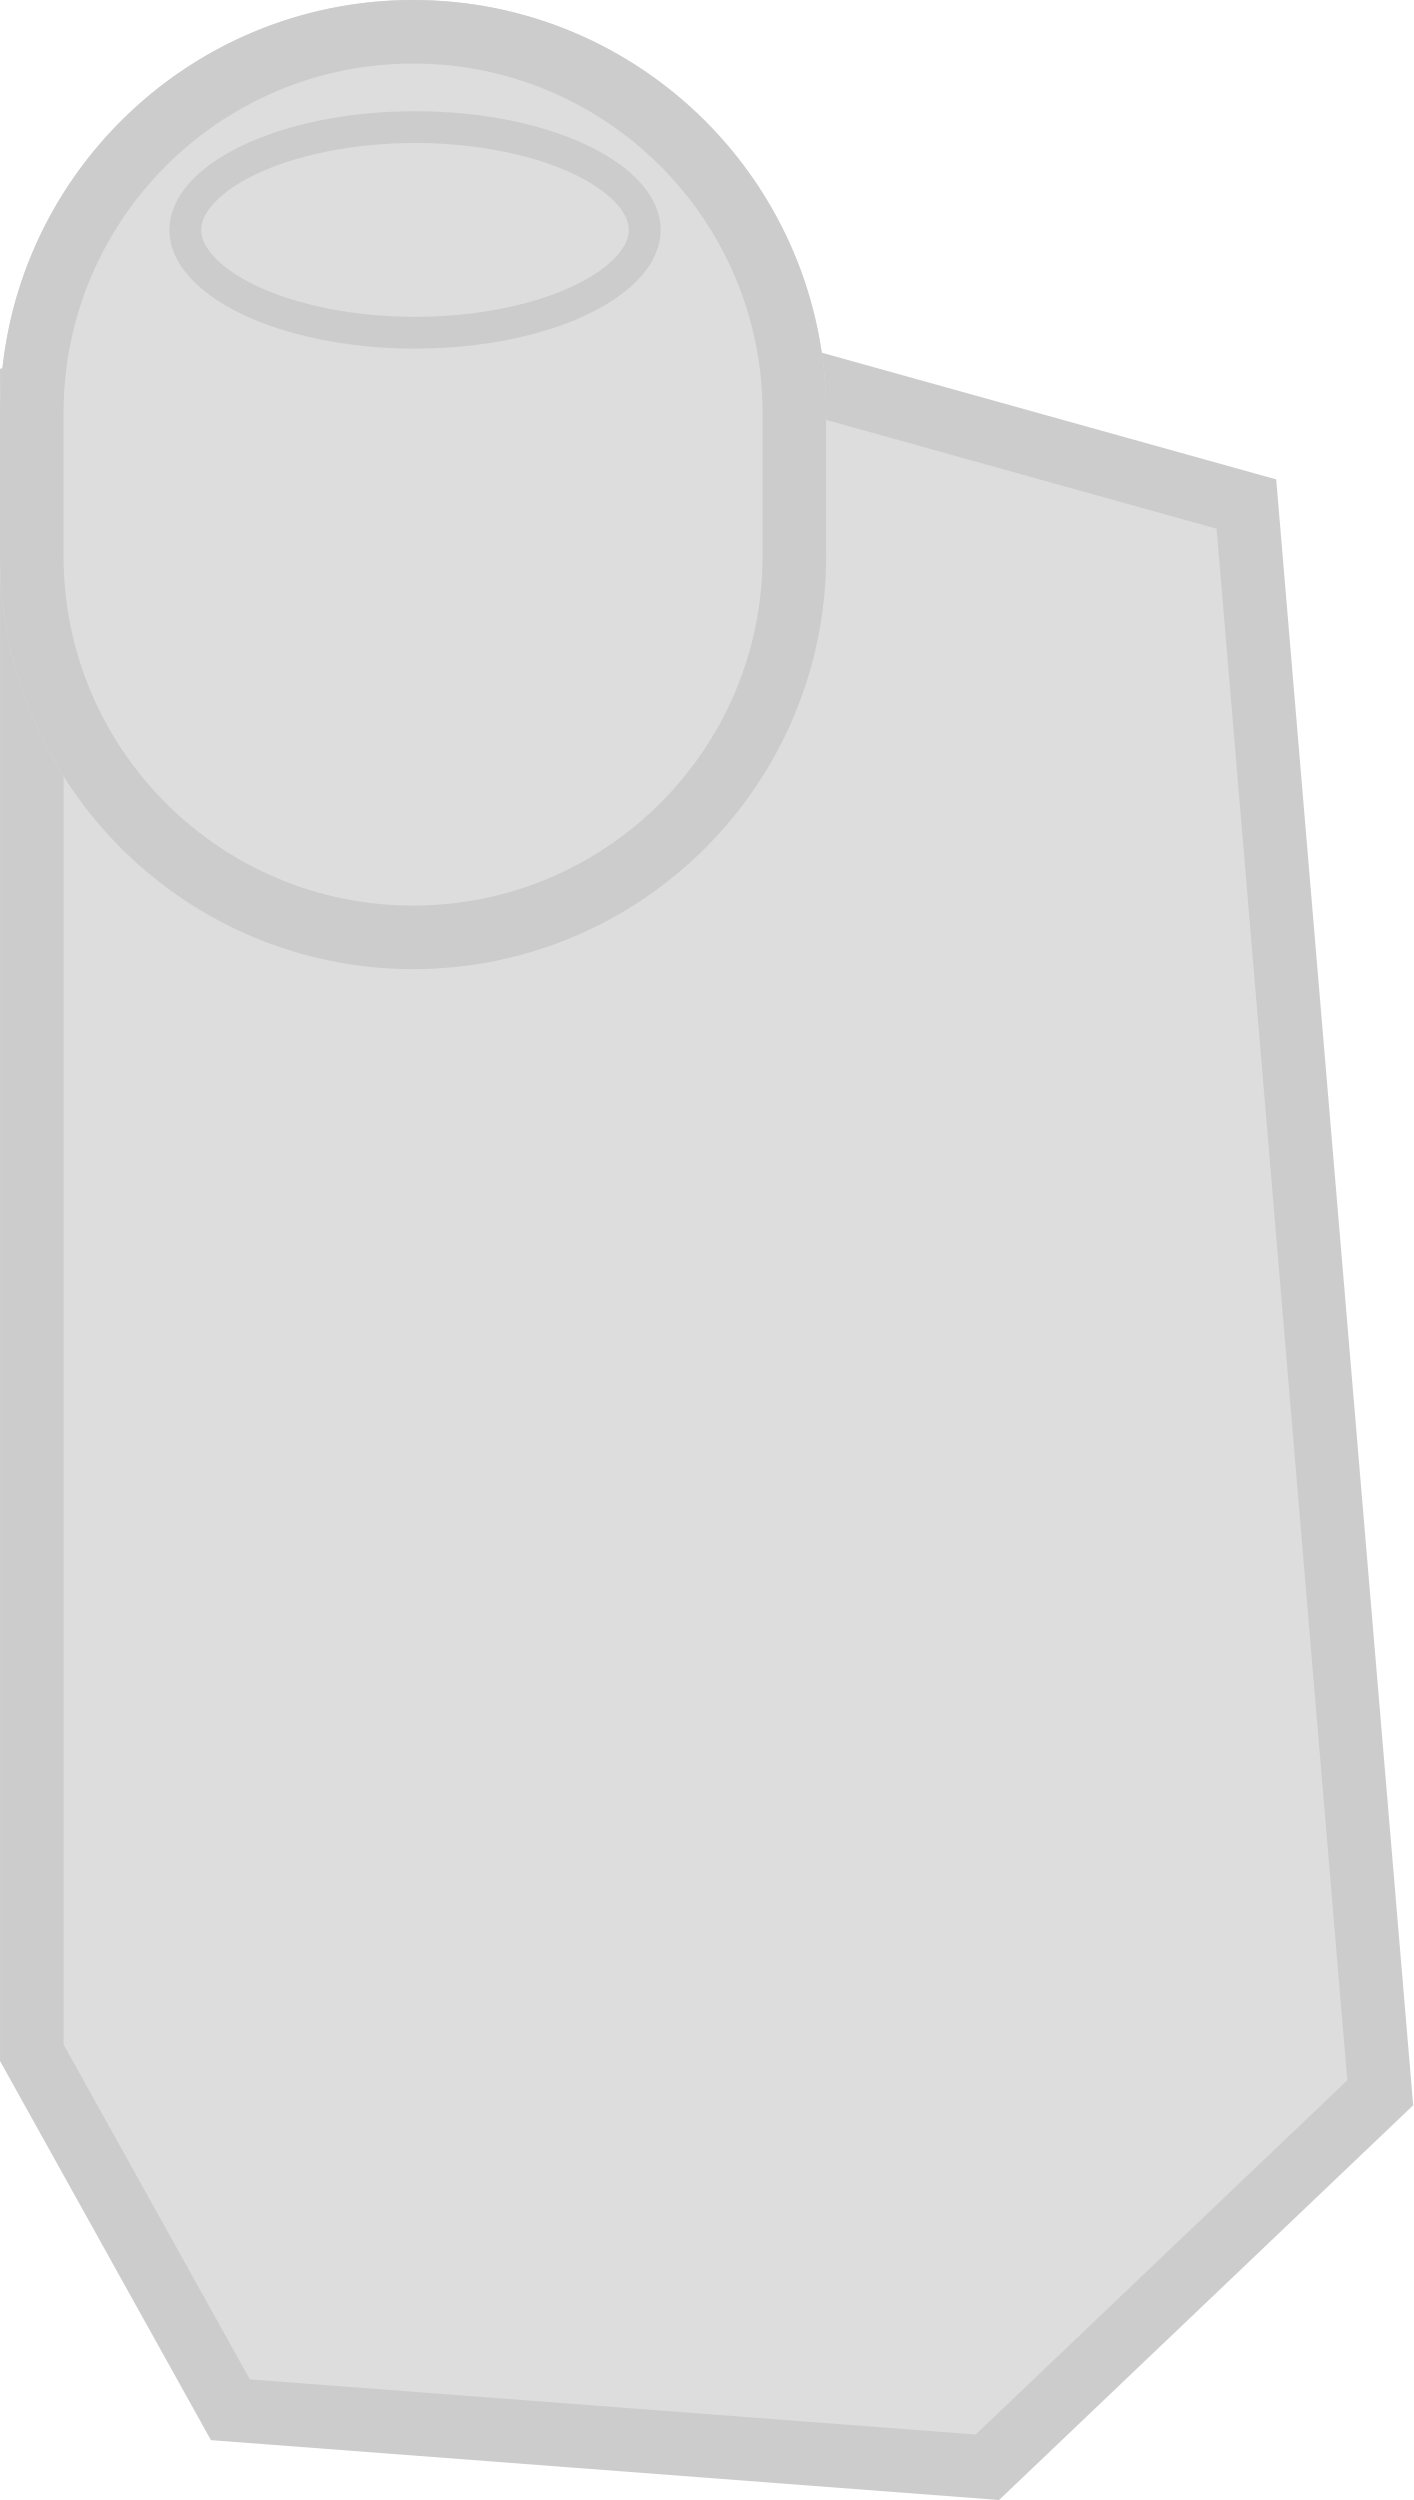
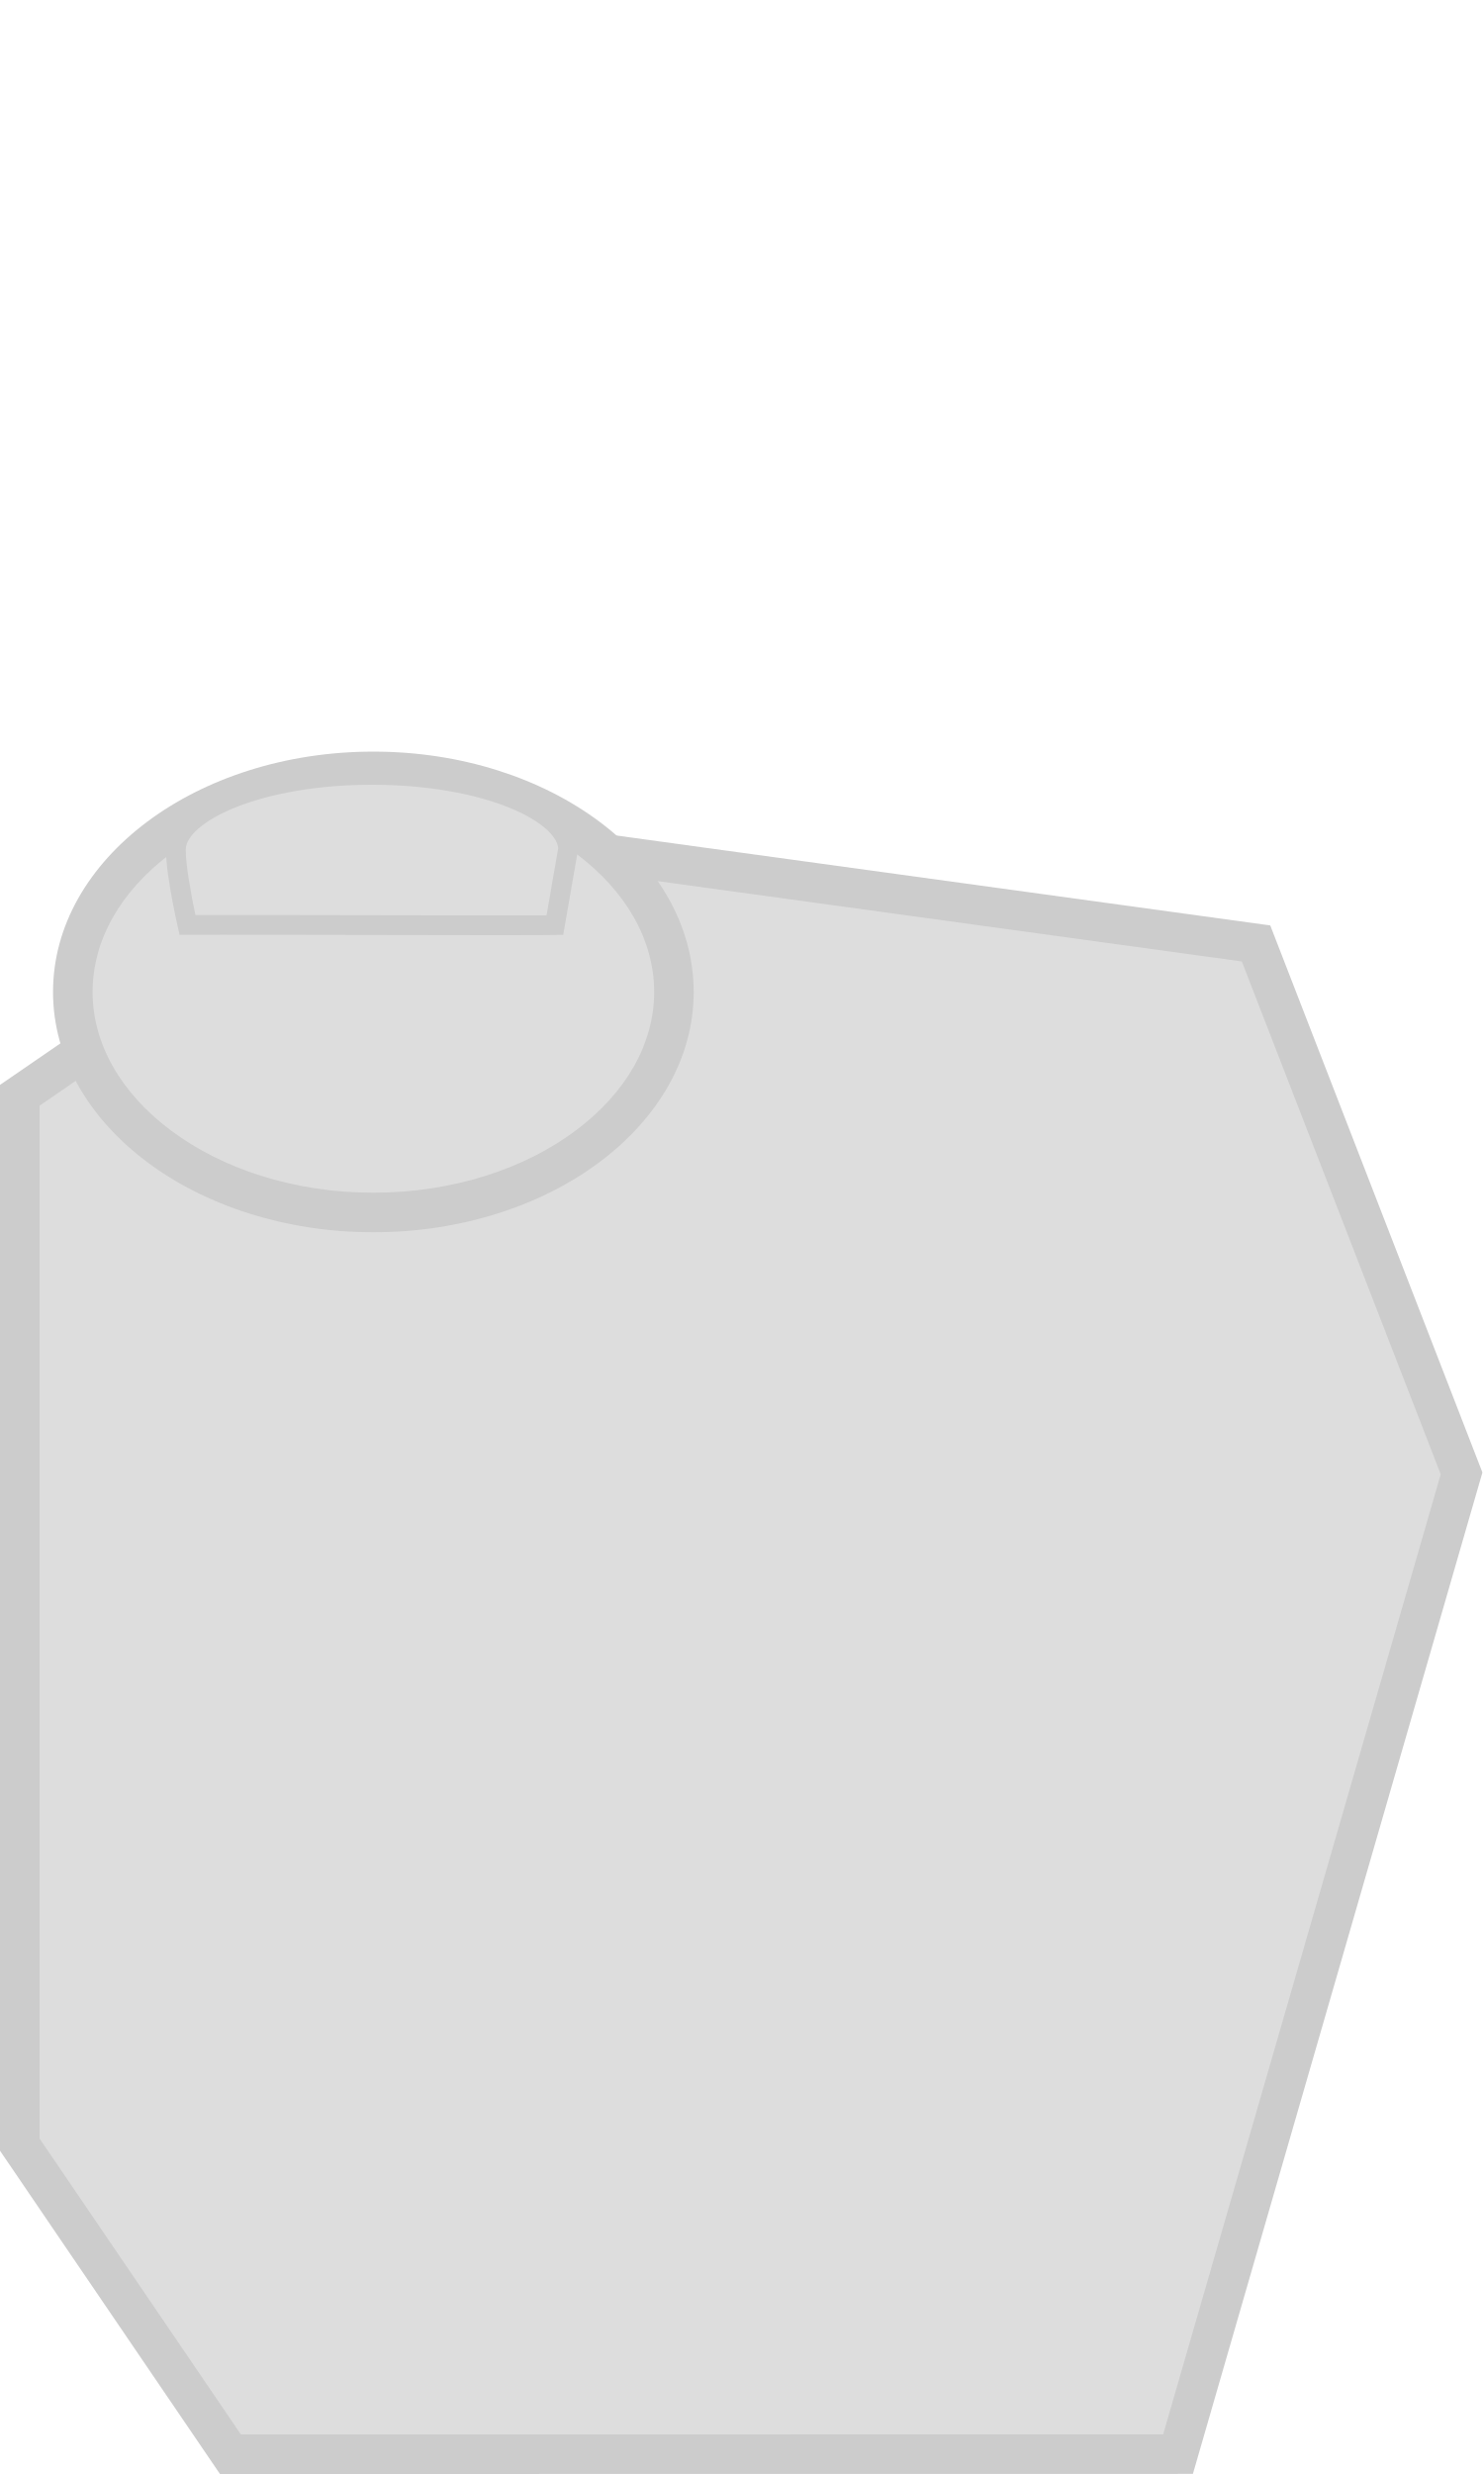
- <svg xmlns="http://www.w3.org/2000/svg" id="user_down_right" width="88.948" height="157.359" viewBox="0 0 88.948 157.359">
-   <path id="パス_4" data-name="パス 4" d="M-246.9,636.579l24.728-23.57-8.424-100-53.475-14.908-22.977,7.832V610.487l12.5,22.473Z" transform="translate(309.049 -481.281)" fill="#ddd" stroke="#ccc" stroke-width="4" />
-   <g id="長方形_1" data-name="長方形 1" fill="#ddd" stroke="#ccc" stroke-width="4">
-     <rect width="52" height="61" rx="26" stroke="none" />
-     <rect x="2" y="2" width="48" height="57" rx="24" fill="none" />
-   </g>
-   <g id="パス_5" data-name="パス 5" transform="translate(10.664 7)" fill="#ddd">
-     <path d="M 15.458 13.943 C 11.477 13.943 7.749 13.202 4.963 11.855 C 2.444 10.637 1 9.04 1 7.472 C 1 5.904 2.444 4.306 4.963 3.089 C 7.749 1.742 11.477 1 15.458 1 C 19.439 1 23.167 1.742 25.953 3.089 C 28.472 4.306 29.916 5.904 29.916 7.472 C 29.916 9.04 28.472 10.637 25.953 11.855 C 23.167 13.202 19.439 13.943 15.458 13.943 Z" stroke="none" />
-     <path d="M 15.458 2 C 11.68 2 8.013 2.725 5.398 3.989 C 3.27 5.017 2 6.319 2 7.472 C 2 8.624 3.27 9.926 5.398 10.954 C 8.013 12.218 11.68 12.943 15.458 12.943 C 19.236 12.943 22.903 12.218 25.518 10.954 C 27.646 9.926 28.916 8.624 28.916 7.472 C 28.916 6.319 27.646 5.017 25.518 3.989 C 22.903 2.725 19.236 2 15.458 2 M 15.458 0 C 23.995 0 30.916 3.345 30.916 7.472 C 30.916 11.598 23.995 14.943 15.458 14.943 C 6.921 14.943 -1.9073486328125e-06 11.598 -1.9073486328125e-06 7.472 C -1.9073486328125e-06 3.345 6.921 0 15.458 0 Z" stroke="none" fill="#ccc" />
+ <svg xmlns="http://www.w3.org/2000/svg" width="150" height="250.159" viewBox="0 0 150 250.159">
+   <g id="グループ_19" data-name="グループ 19" transform="translate(-346 -847)">
+     <rect id="長方形_21" data-name="長方形 21" width="150" height="250" transform="translate(346 847)" fill="none" />
+     <g id="user-right-down-lost" transform="translate(101 566)">
+       <g id="user-right-body-down" transform="translate(552.049 -141.106)" fill="#ddd">
+         <path d="M -283.744 670.265 L -305.049 638.961 L -305.049 532.857 L -265.572 505.739 L -180.008 517.503 L -159.222 571.089 L -187.899 670.255 L -283.744 670.265 Z" stroke="none" />
+         <path d="M -282.686 668.265 L -189.403 668.255 L -161.331 571.182 L -181.447 519.324 L -265.077 507.826 L -303.049 533.909 L -303.049 638.345 L -282.686 668.265 M -284.802 672.265 L -307.049 639.578 L -307.049 531.804 L -266.066 503.653 L -178.57 515.682 L -157.113 570.995 L -186.395 672.255 L -284.802 672.265 Z" stroke="none" fill="#ccc" />
+       </g>
+       <g id="user-thumb-nail" transform="translate(250.364 357)">
+         <g id="thumb" fill="#ddd">
+           <path d="M 32.399 46.598 C 28.231 46.598 24.191 45.987 20.393 44.783 C 16.749 43.627 13.485 41.978 10.689 39.881 C 7.937 37.817 5.783 35.426 4.288 32.775 C 2.77 30.083 2 27.231 2 24.299 C 2 21.367 2.77 18.516 4.288 15.823 C 5.783 13.172 7.937 10.782 10.689 8.717 C 13.485 6.621 16.749 4.972 20.393 3.816 C 24.191 2.611 28.231 2 32.399 2 C 36.567 2 40.607 2.611 44.405 3.816 C 48.049 4.972 51.313 6.621 54.109 8.717 C 56.861 10.782 59.015 13.172 60.51 15.823 C 62.028 18.516 62.798 21.367 62.798 24.299 C 62.798 27.231 62.028 30.083 60.51 32.775 C 59.015 35.426 56.861 37.817 54.109 39.881 C 51.313 41.978 48.049 43.627 44.405 44.783 C 40.607 45.987 36.567 46.598 32.399 46.598 Z" stroke="none" />
+           <path d="M 32.399 4 C 28.436 4 24.6 4.579 20.997 5.722 C 17.569 6.81 14.504 8.356 11.889 10.317 C 6.802 14.133 4 19.098 4 24.299 C 4 29.5 6.802 34.466 11.889 38.281 C 14.504 40.243 17.569 41.789 20.997 42.876 C 24.6 44.019 28.436 44.598 32.399 44.598 C 36.362 44.598 40.198 44.019 43.801 42.876 C 47.229 41.789 50.294 40.243 52.909 38.281 C 57.996 34.466 60.798 29.5 60.798 24.299 C 60.798 19.098 57.996 14.133 52.909 10.317 C 50.294 8.356 47.229 6.81 43.801 5.722 C 40.198 4.579 36.362 4 32.399 4 M 32.399 -3.814697265625e-06 C 50.292 -3.814697265625e-06 64.798 10.879 64.798 24.299 C 64.798 37.719 50.292 48.598 32.399 48.598 C 14.506 48.598 0 37.719 0 24.299 C 0 10.879 14.506 -3.814697265625e-06 32.399 -3.814697265625e-06 Z" stroke="none" fill="#ccc" />
+         </g>
+         <g id="nail" transform="translate(11.423 1.35)" fill="#ddd">
+           <path d="M 33.368 16.211 C 29.198 16.211 23.746 16.199 18.474 16.187 C 13.56 16.177 8.919 16.166 5.608 16.166 C 4.089 16.166 2.953 16.169 2.174 16.173 C 1.807 14.528 1 10.664 1 8.557 C 1 6.73 2.999 4.862 6.483 3.431 C 10.302 1.863 15.4 1 20.839 1 C 26.278 1 31.377 1.863 35.195 3.431 C 38.629 4.842 40.62 6.677 40.677 8.478 L 39.335 16.194 C 38.216 16.205 36.246 16.211 33.368 16.211 Z" stroke="none" />
+           <path d="M 20.839 2 C 15.527 2 10.564 2.837 6.863 4.356 C 3.864 5.588 2 7.198 2 8.557 C 2 10.192 2.551 13.161 2.978 15.17 C 3.675 15.167 4.549 15.166 5.608 15.166 C 8.92 15.166 13.562 15.177 18.476 15.187 C 23.748 15.199 29.199 15.211 33.368 15.211 C 35.631 15.211 37.33 15.208 38.493 15.2 L 39.672 8.42 C 39.553 7.091 37.715 5.547 34.815 4.356 C 31.114 2.837 26.151 2 20.839 2 M 20.839 0 C 32.348 0 41.678 3.831 41.678 8.557 L 40.178 17.18 C 39.331 17.203 36.784 17.211 33.368 17.211 C 25.336 17.211 12.493 17.166 5.608 17.166 C 3.604 17.166 2.107 17.17 1.378 17.18 C 1.378 17.18 -3.814697265625e-06 11.421 -3.814697265625e-06 8.557 C -3.814697265625e-06 3.831 9.33 0 20.839 0 Z" stroke="none" fill="#ccc" />
+         </g>
+       </g>
+     </g>
  </g>
</svg>
